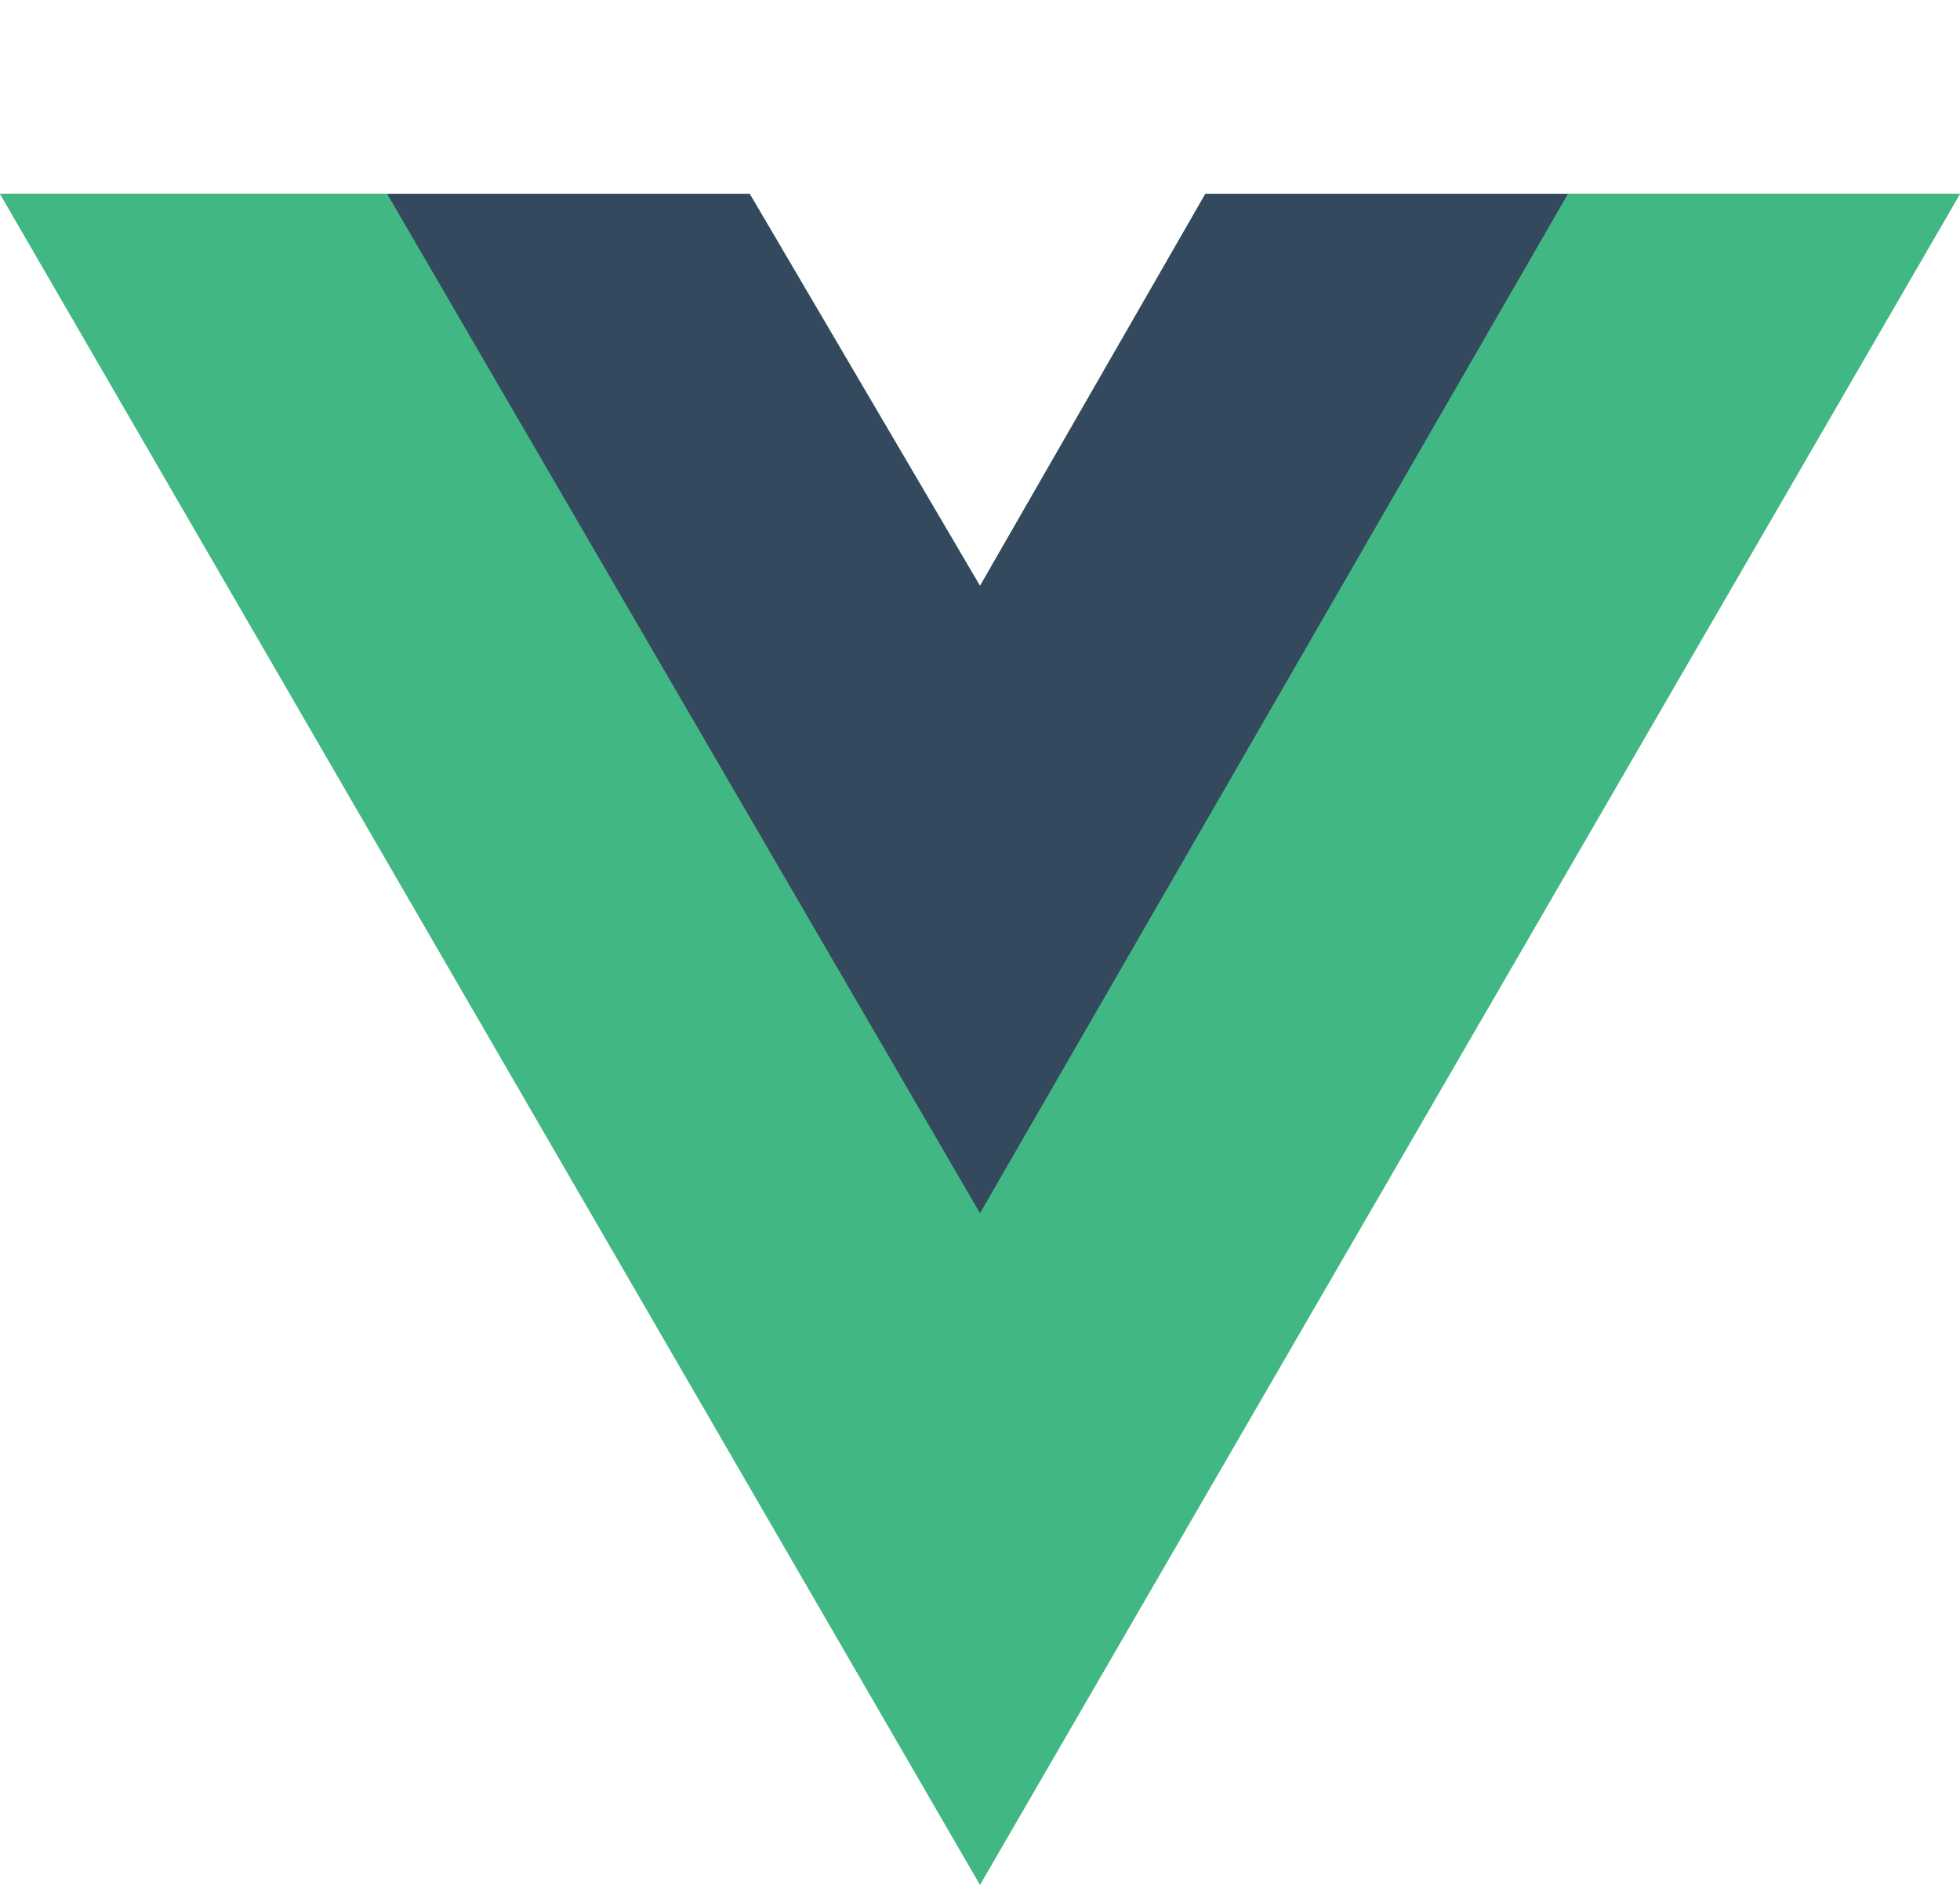
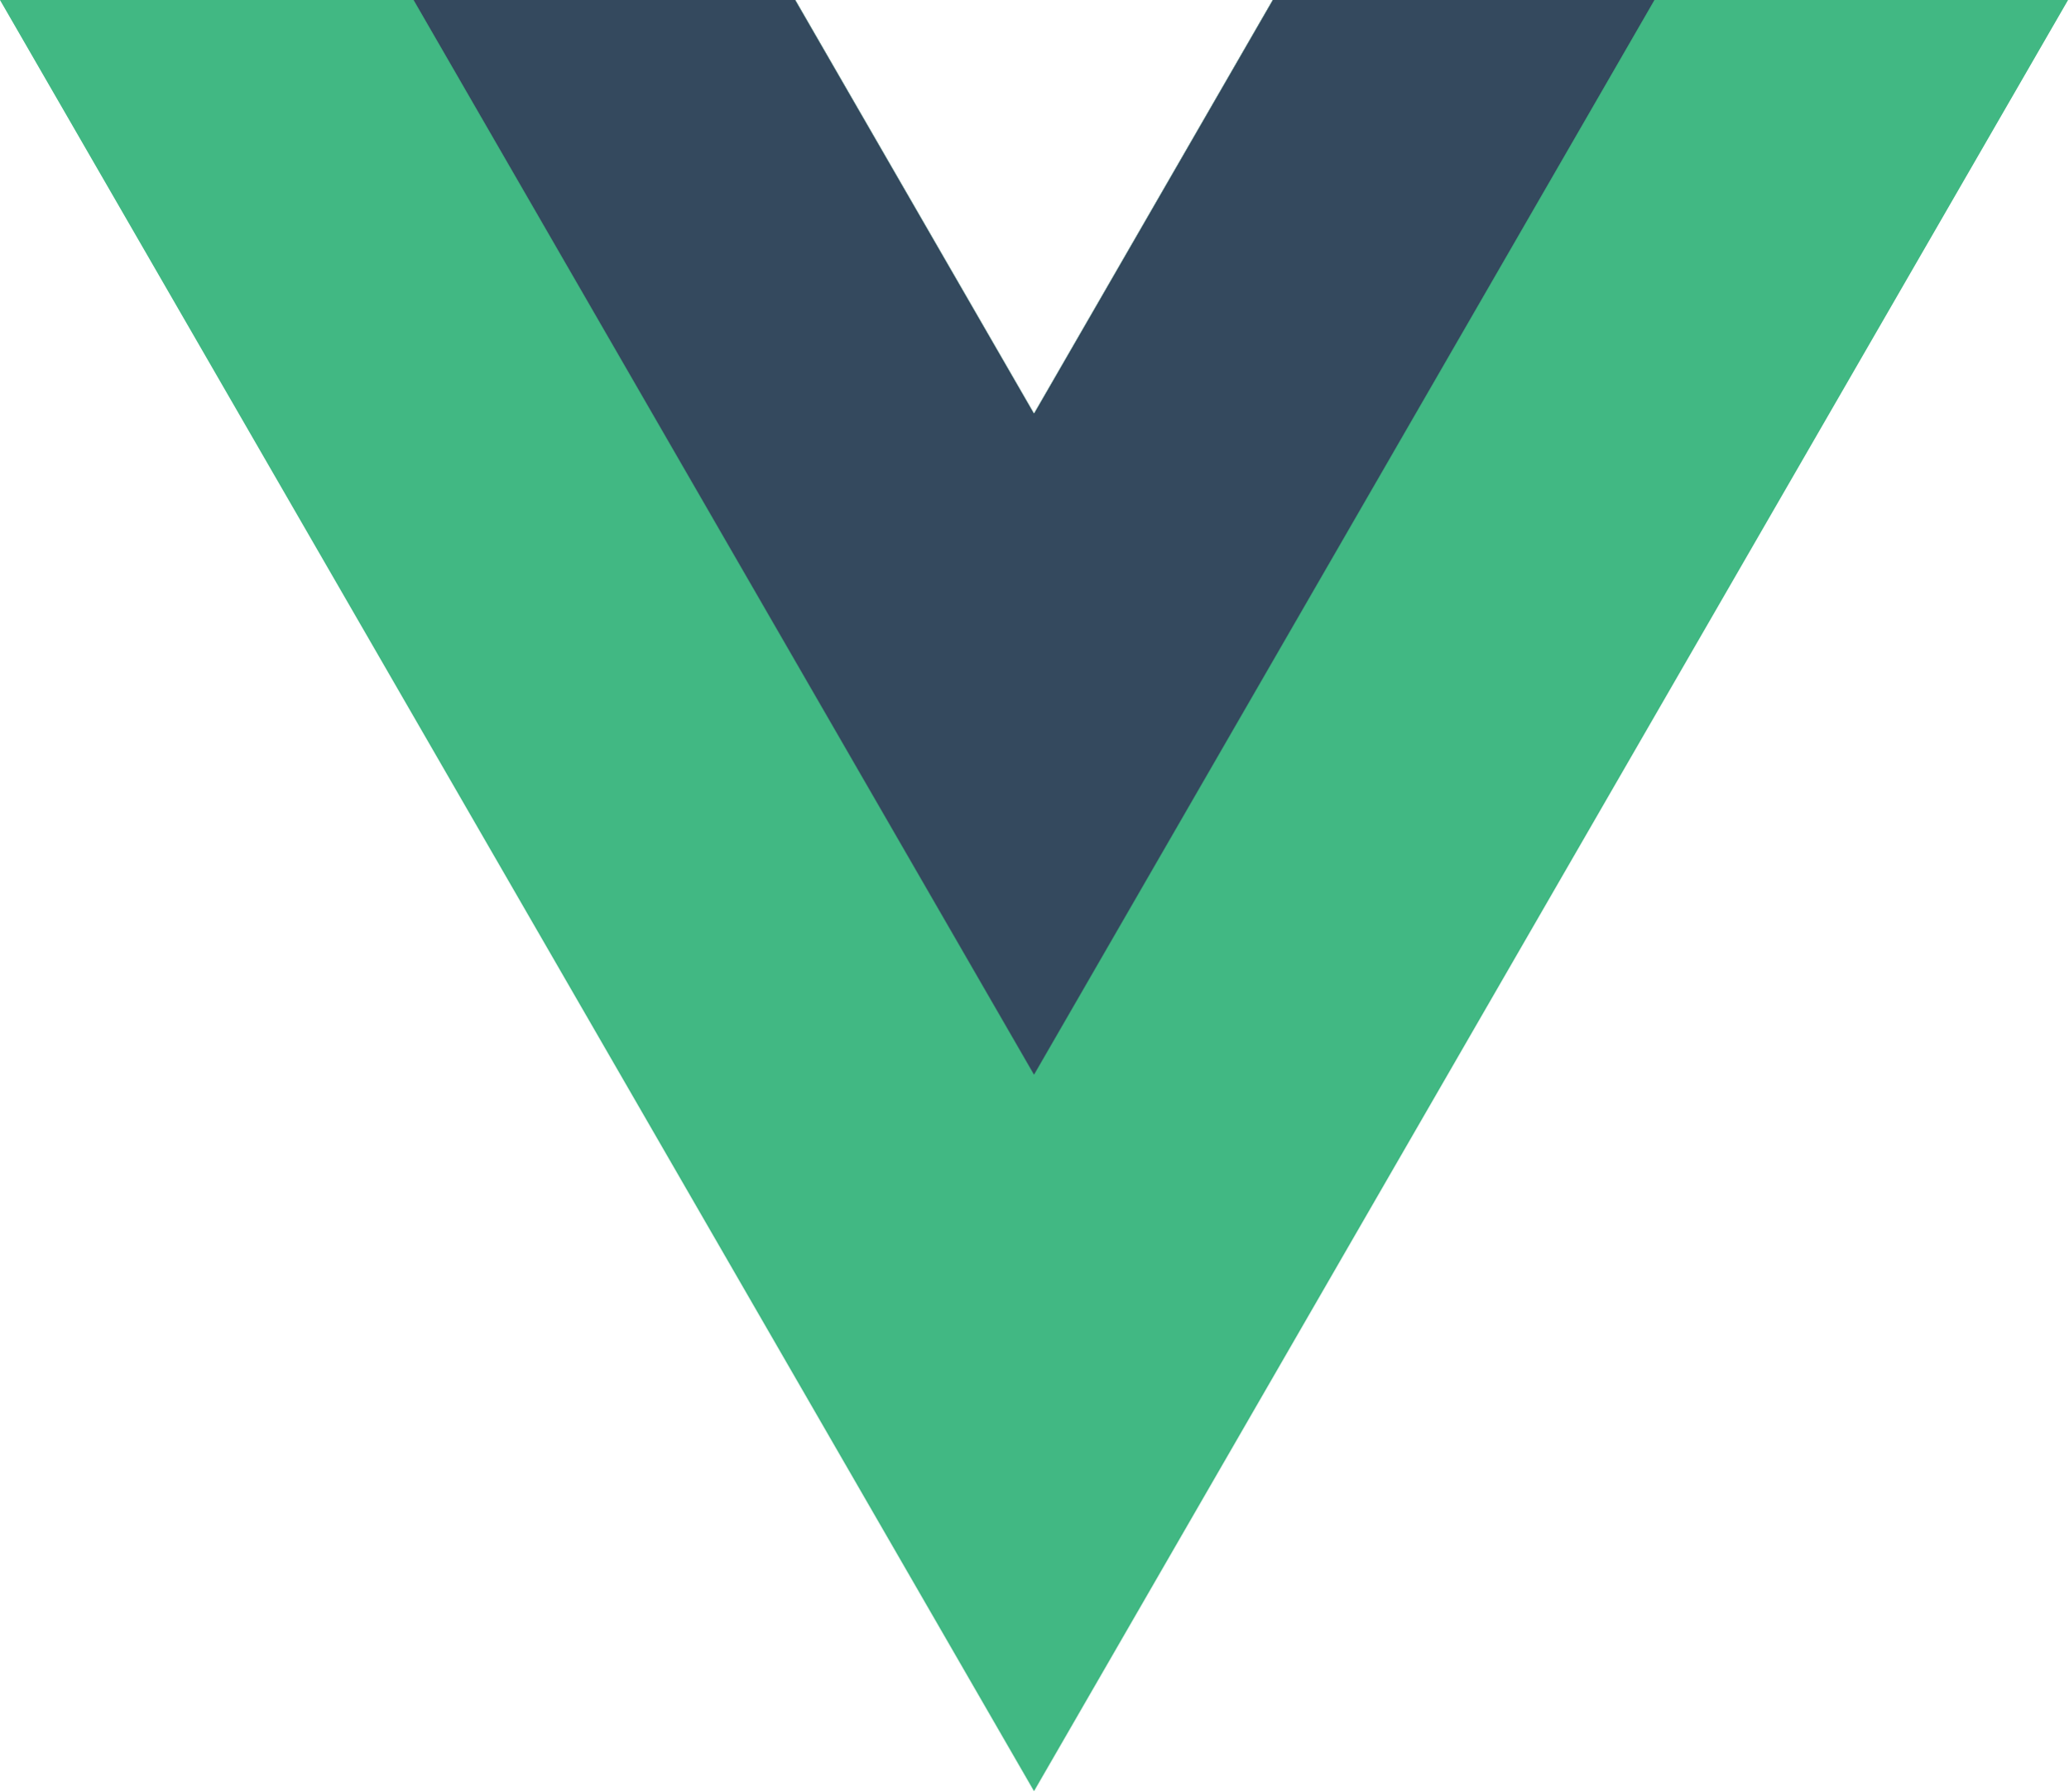
- <svg xmlns="http://www.w3.org/2000/svg" aria-hidden="true" role="img" class="iconify iconify--logos" width="37.07" height="36" preserveAspectRatio="xMidYMid meet" viewBox="0 0 256 198">
-   <path fill="#41B883" d="M204.8 0H256L128 220.8L0 0h97.92L128 51.2L157.44 0h47.36Z" />
-   <path fill="#41B883" d="m0 0l128 220.8L256 0h-51.2L128 132.48L50.56 0H0Z" />
-   <path fill="#35495E" d="M50.56 0L128 133.12L204.8 0h-47.36L128 51.2L97.92 0H50.56Z" />
+ <svg xmlns="http://www.w3.org/2000/svg" viewBox="0 0 261.76 226.69">
+   <path d="M161.096.001l-30.225 52.351L100.647.001H-.005l130.877 226.688L261.749.001z" fill="#41b883" />
+   <path d="M161.096.001l-30.225 52.351L100.647.001H52.346l78.526 136.01L209.398.001z" fill="#34495e" />
</svg>
